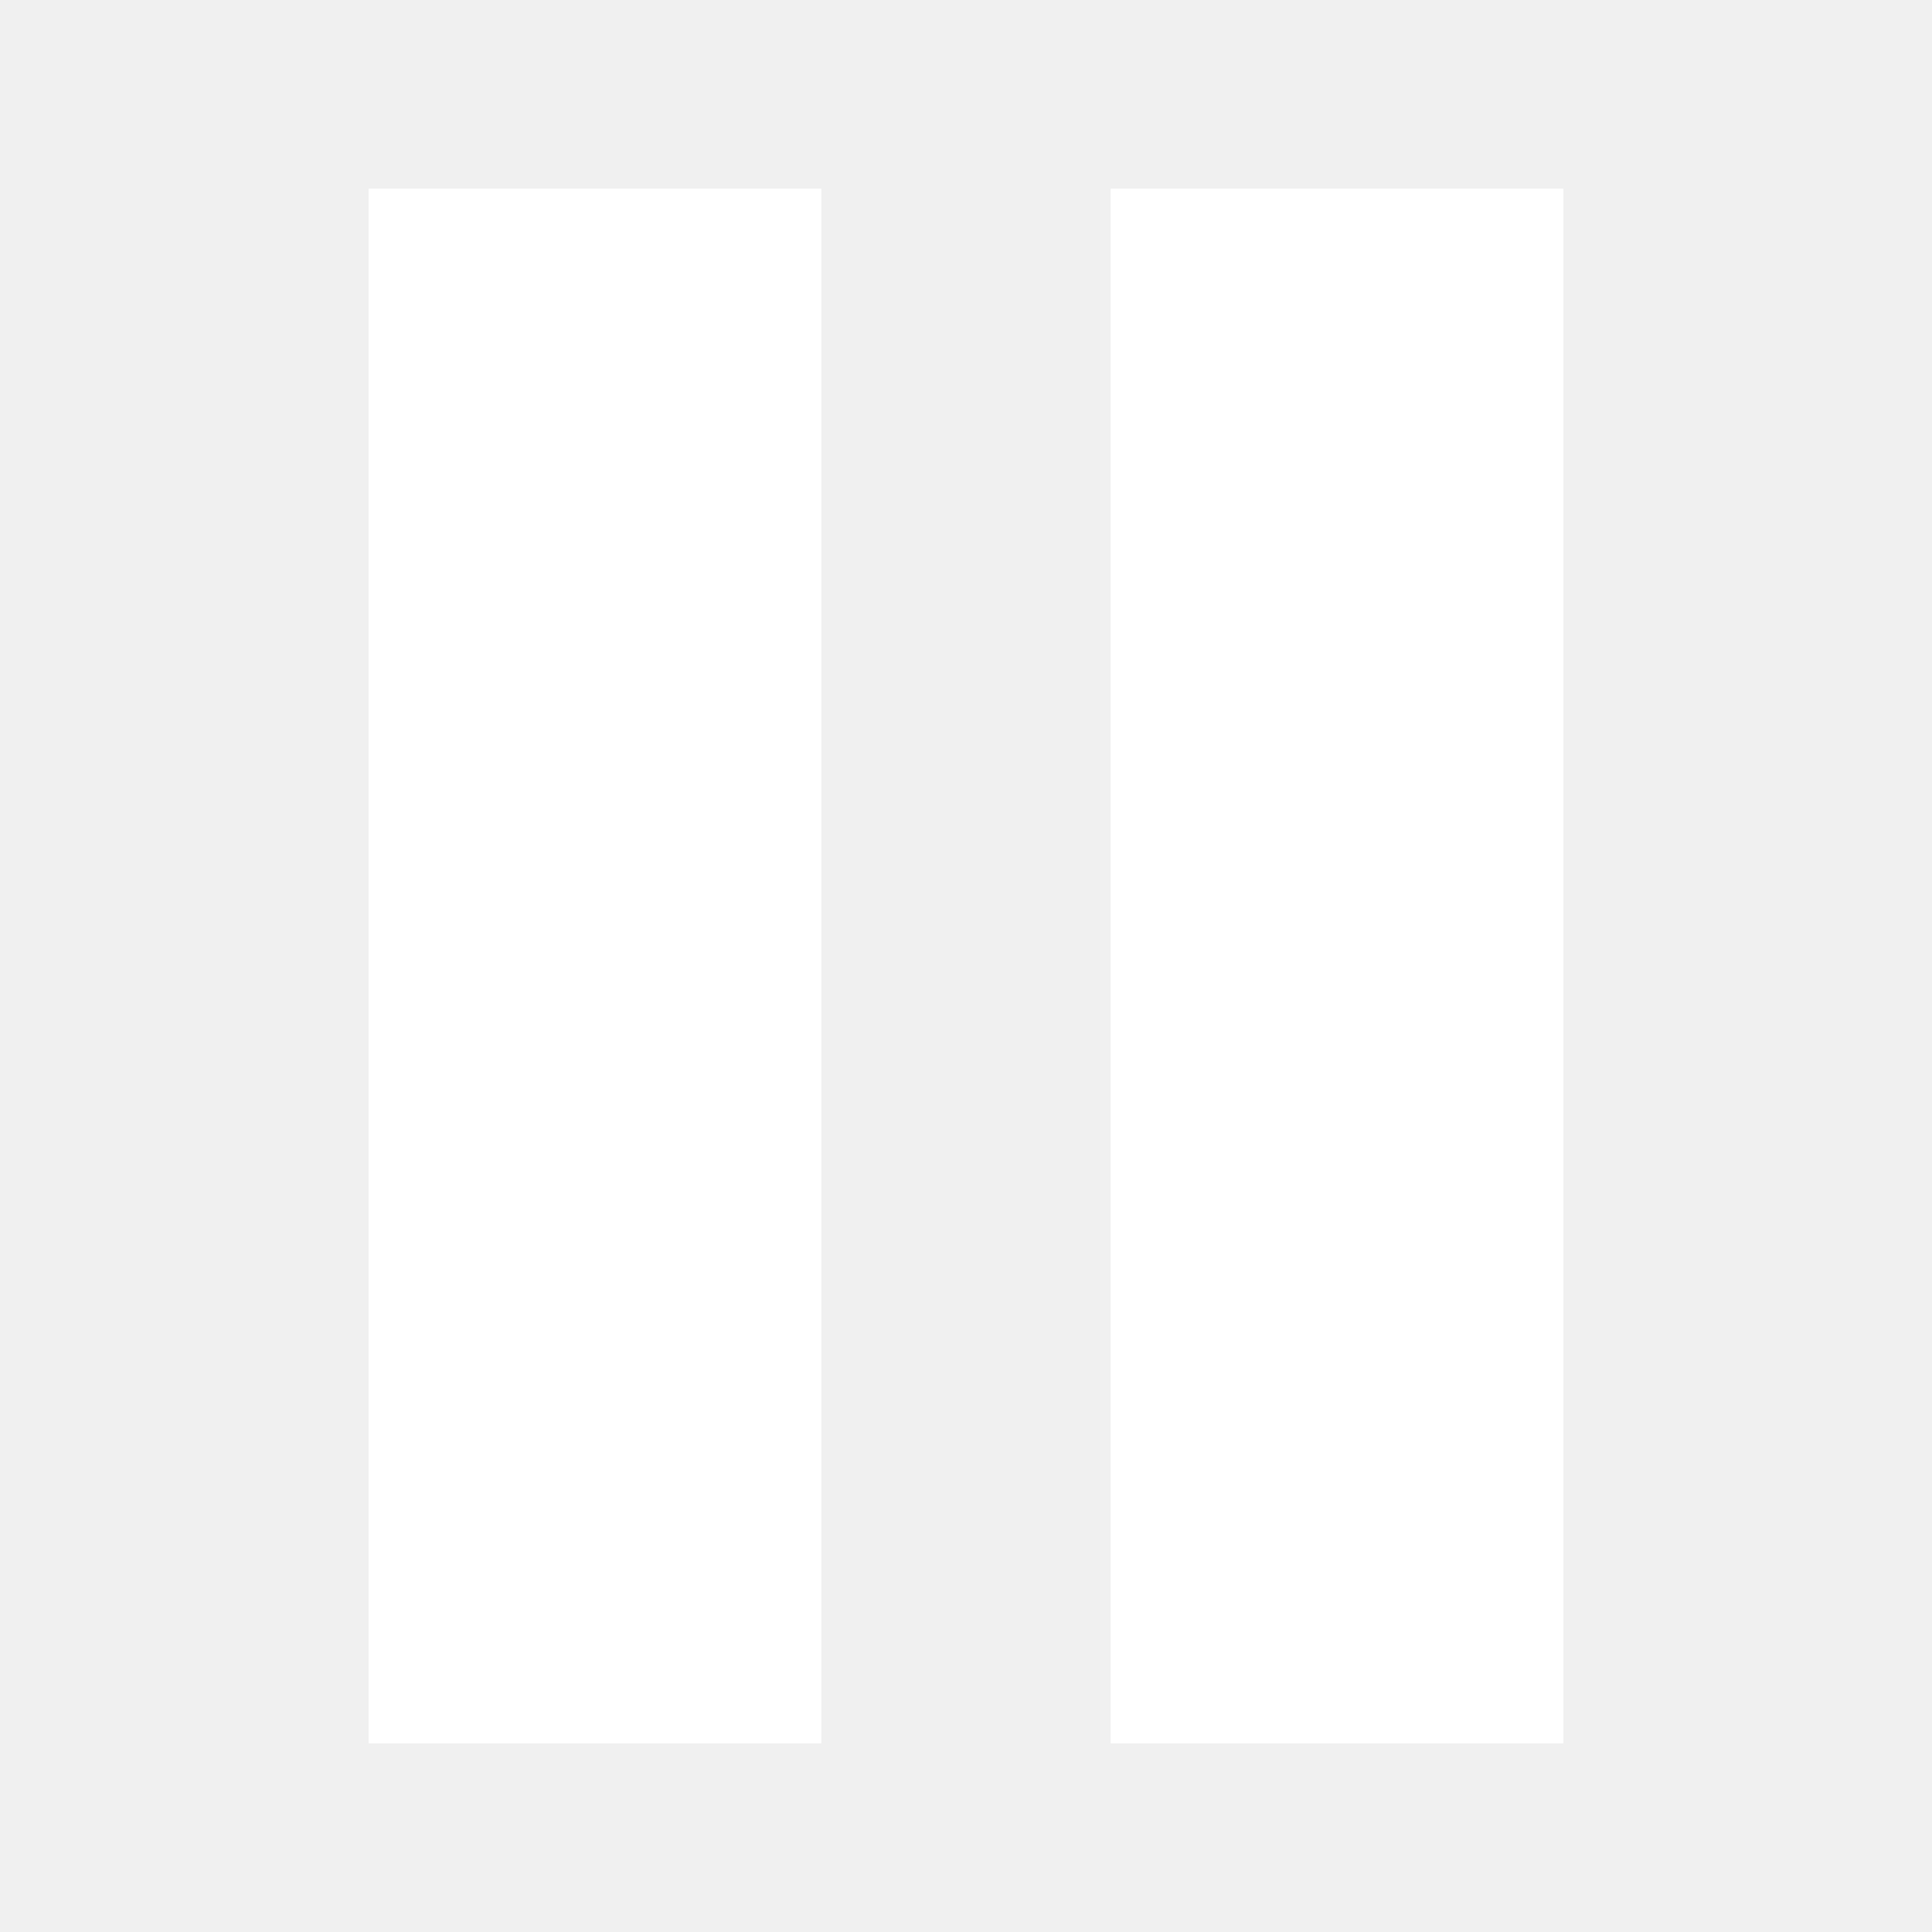
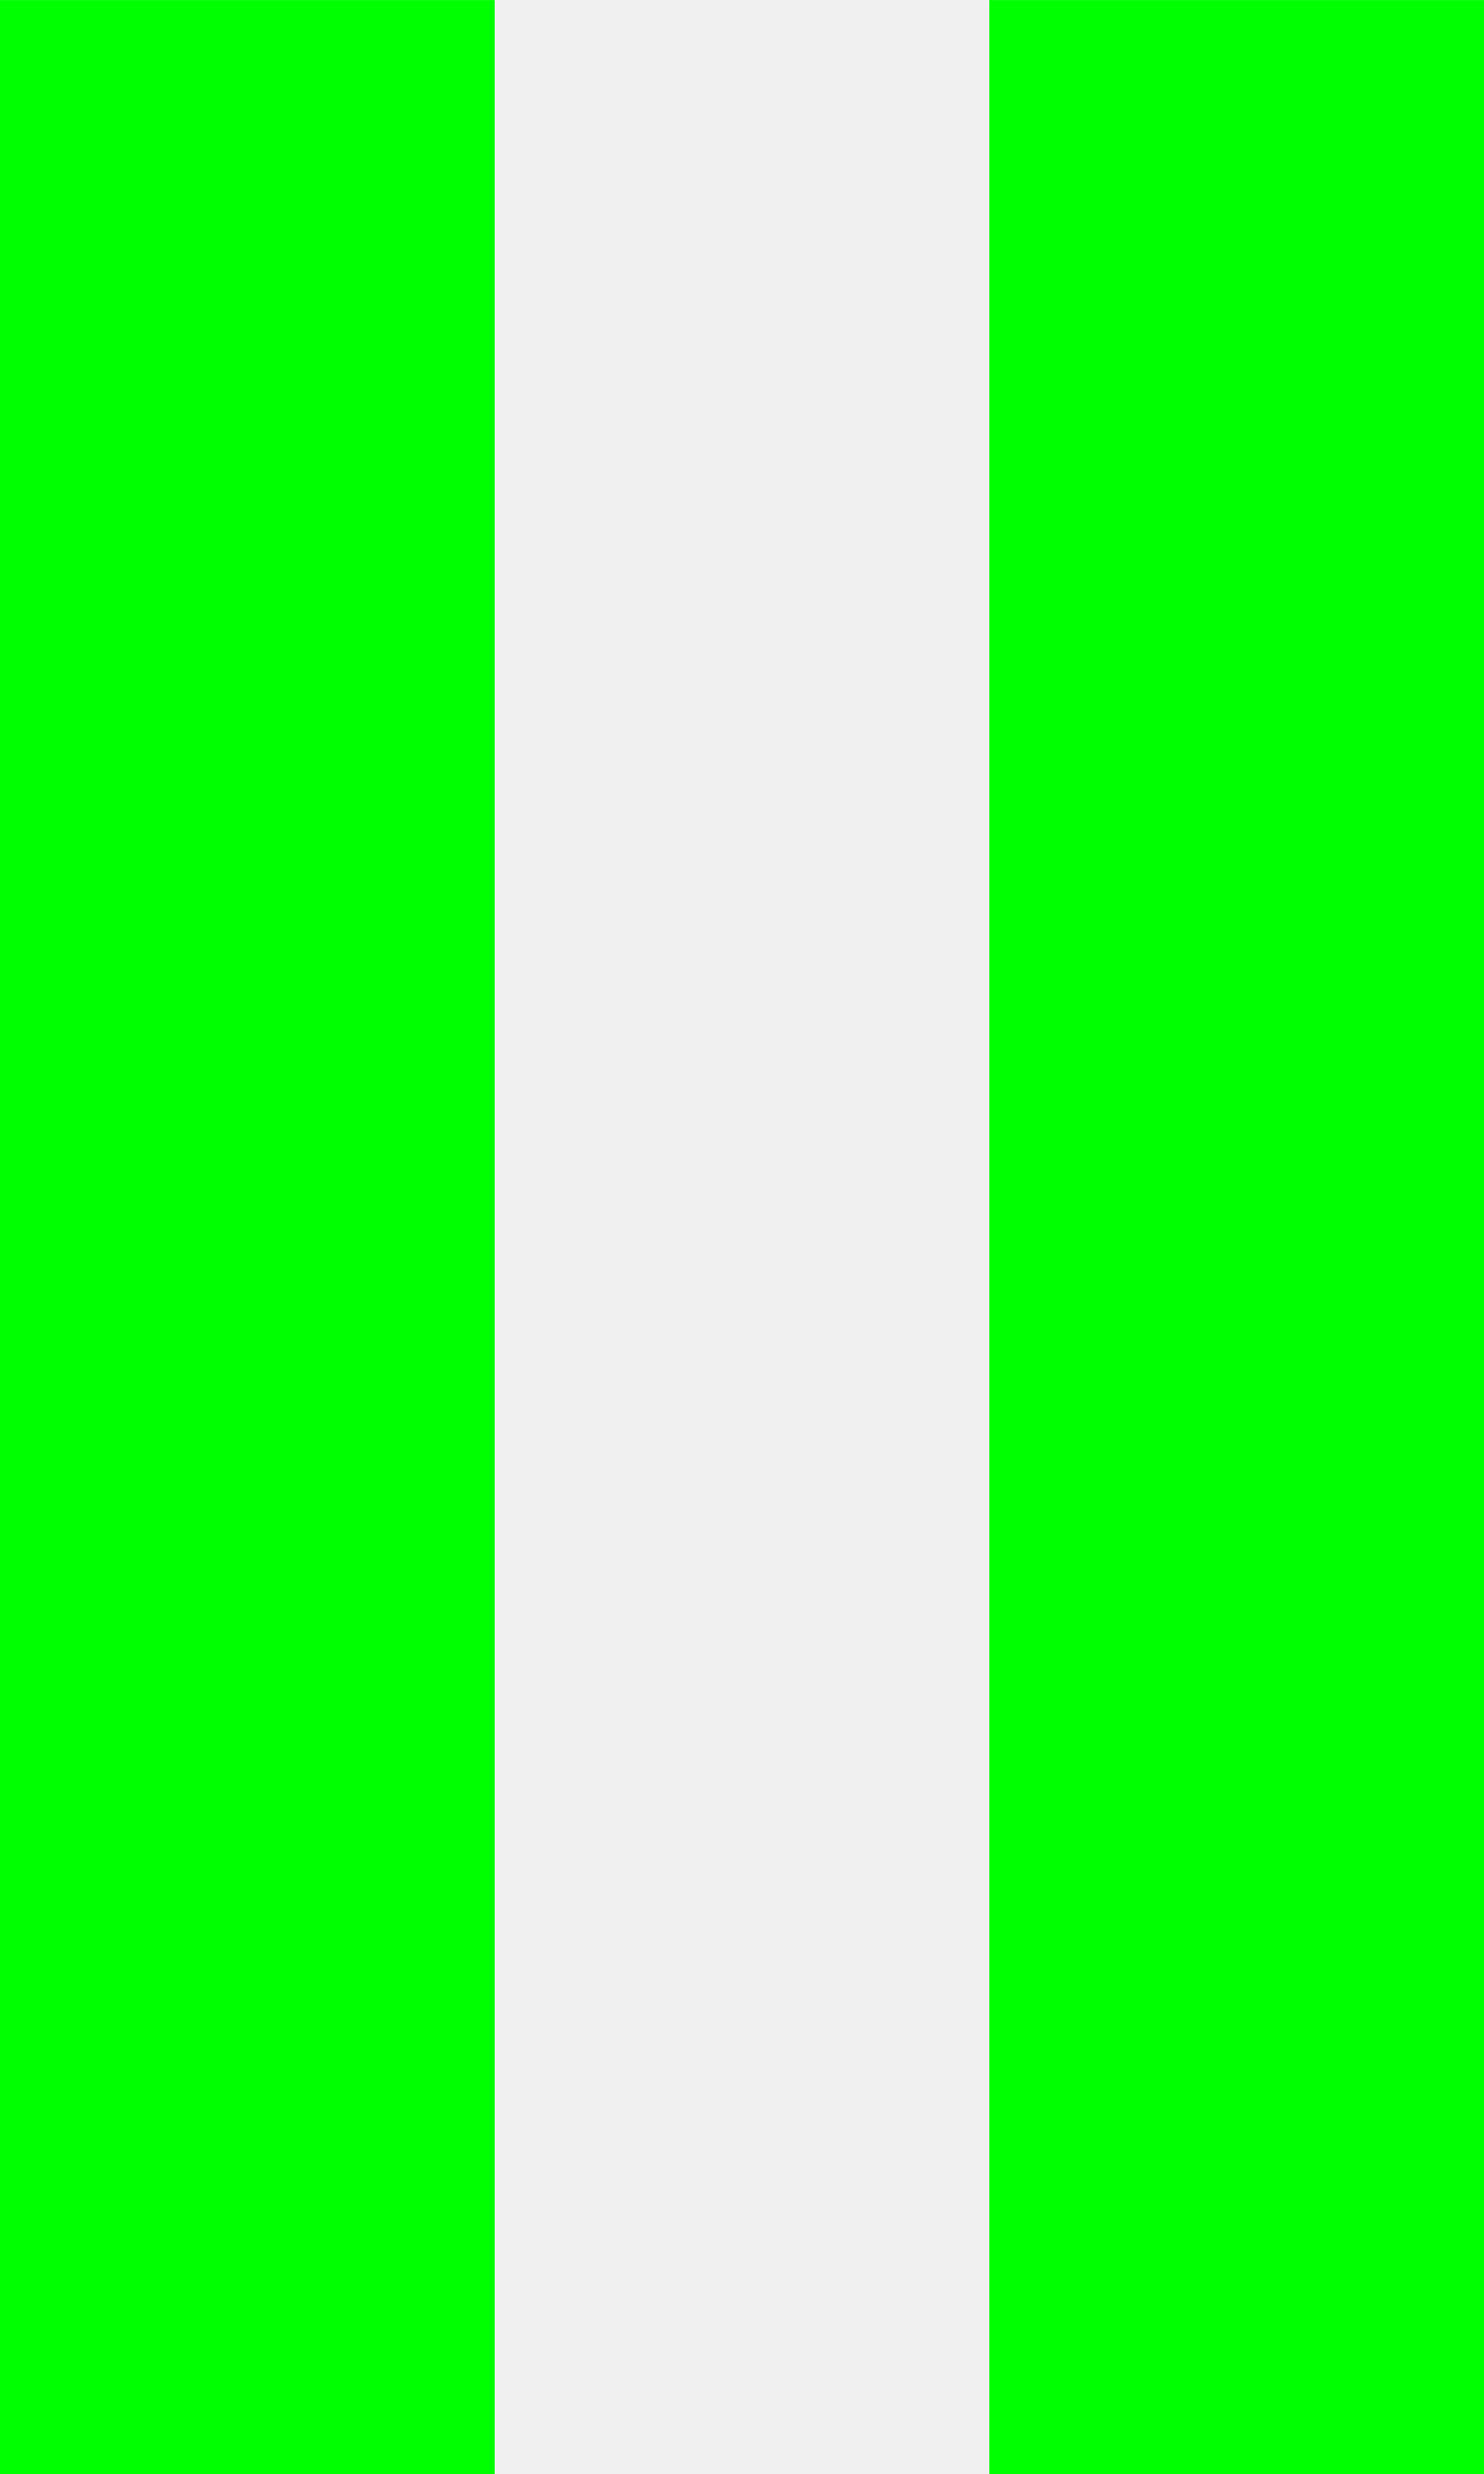
- <svg xmlns="http://www.w3.org/2000/svg" version="1.1" x="0px" y="0px" width="512px" height="512px" viewBox="0 0 512 512" enable-background="new 0 0 512 512" xml:space="preserve">
-   <path fill="white" id="pause-icon" d="M217.679,462h-120V50h120V462z M414.321,50h-120v412h120V50z" />
+ <svg xmlns="http://www.w3.org/2000/svg" width="6mm" height="10mm" viewBox="0 0 6 10" version="1.1" id="svg5337">
+   <defs id="defs5331" />
+   <g id="layer1" transform="translate(-125.631,-117.1767)">
+     <path style="fill:#00ff00;fill-opacity:1;stroke-width:0.239" d="m 125.631,117.177 v 10 h 2 v -10 z m 4,0 v 10 h 2 v -10 z" id="rect4485-3-8-6" />
+   </g>
</svg>
